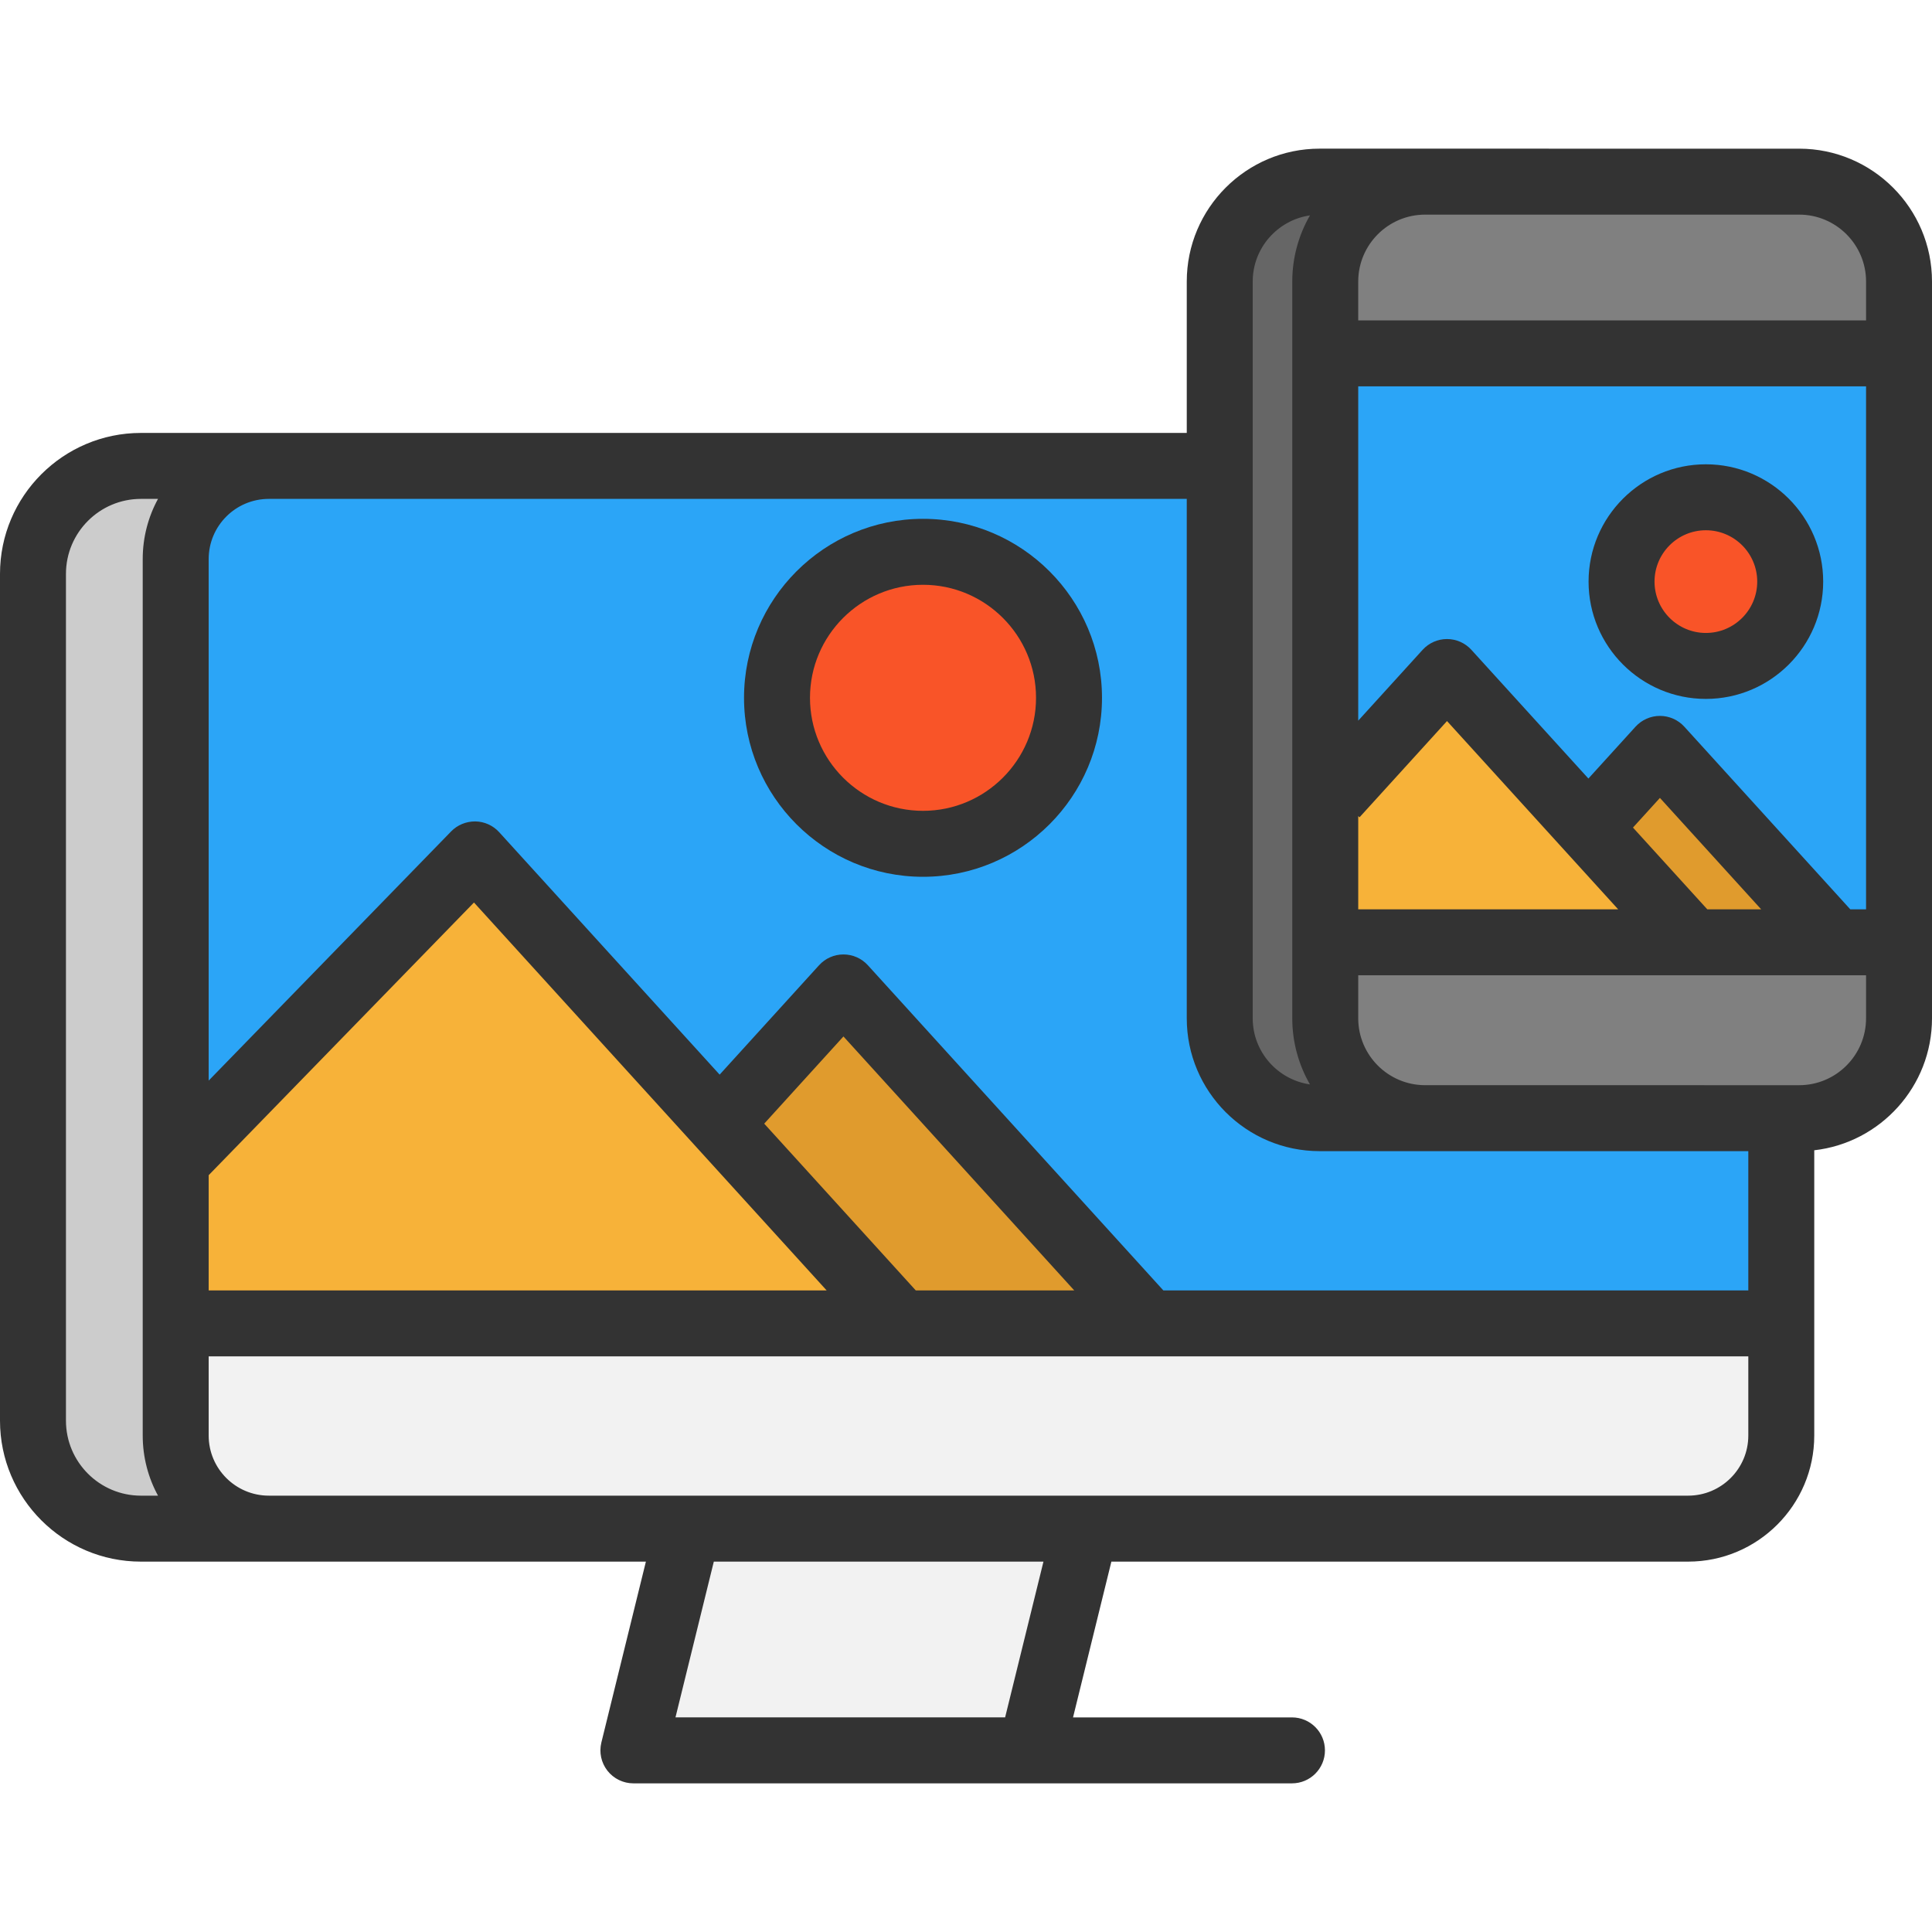
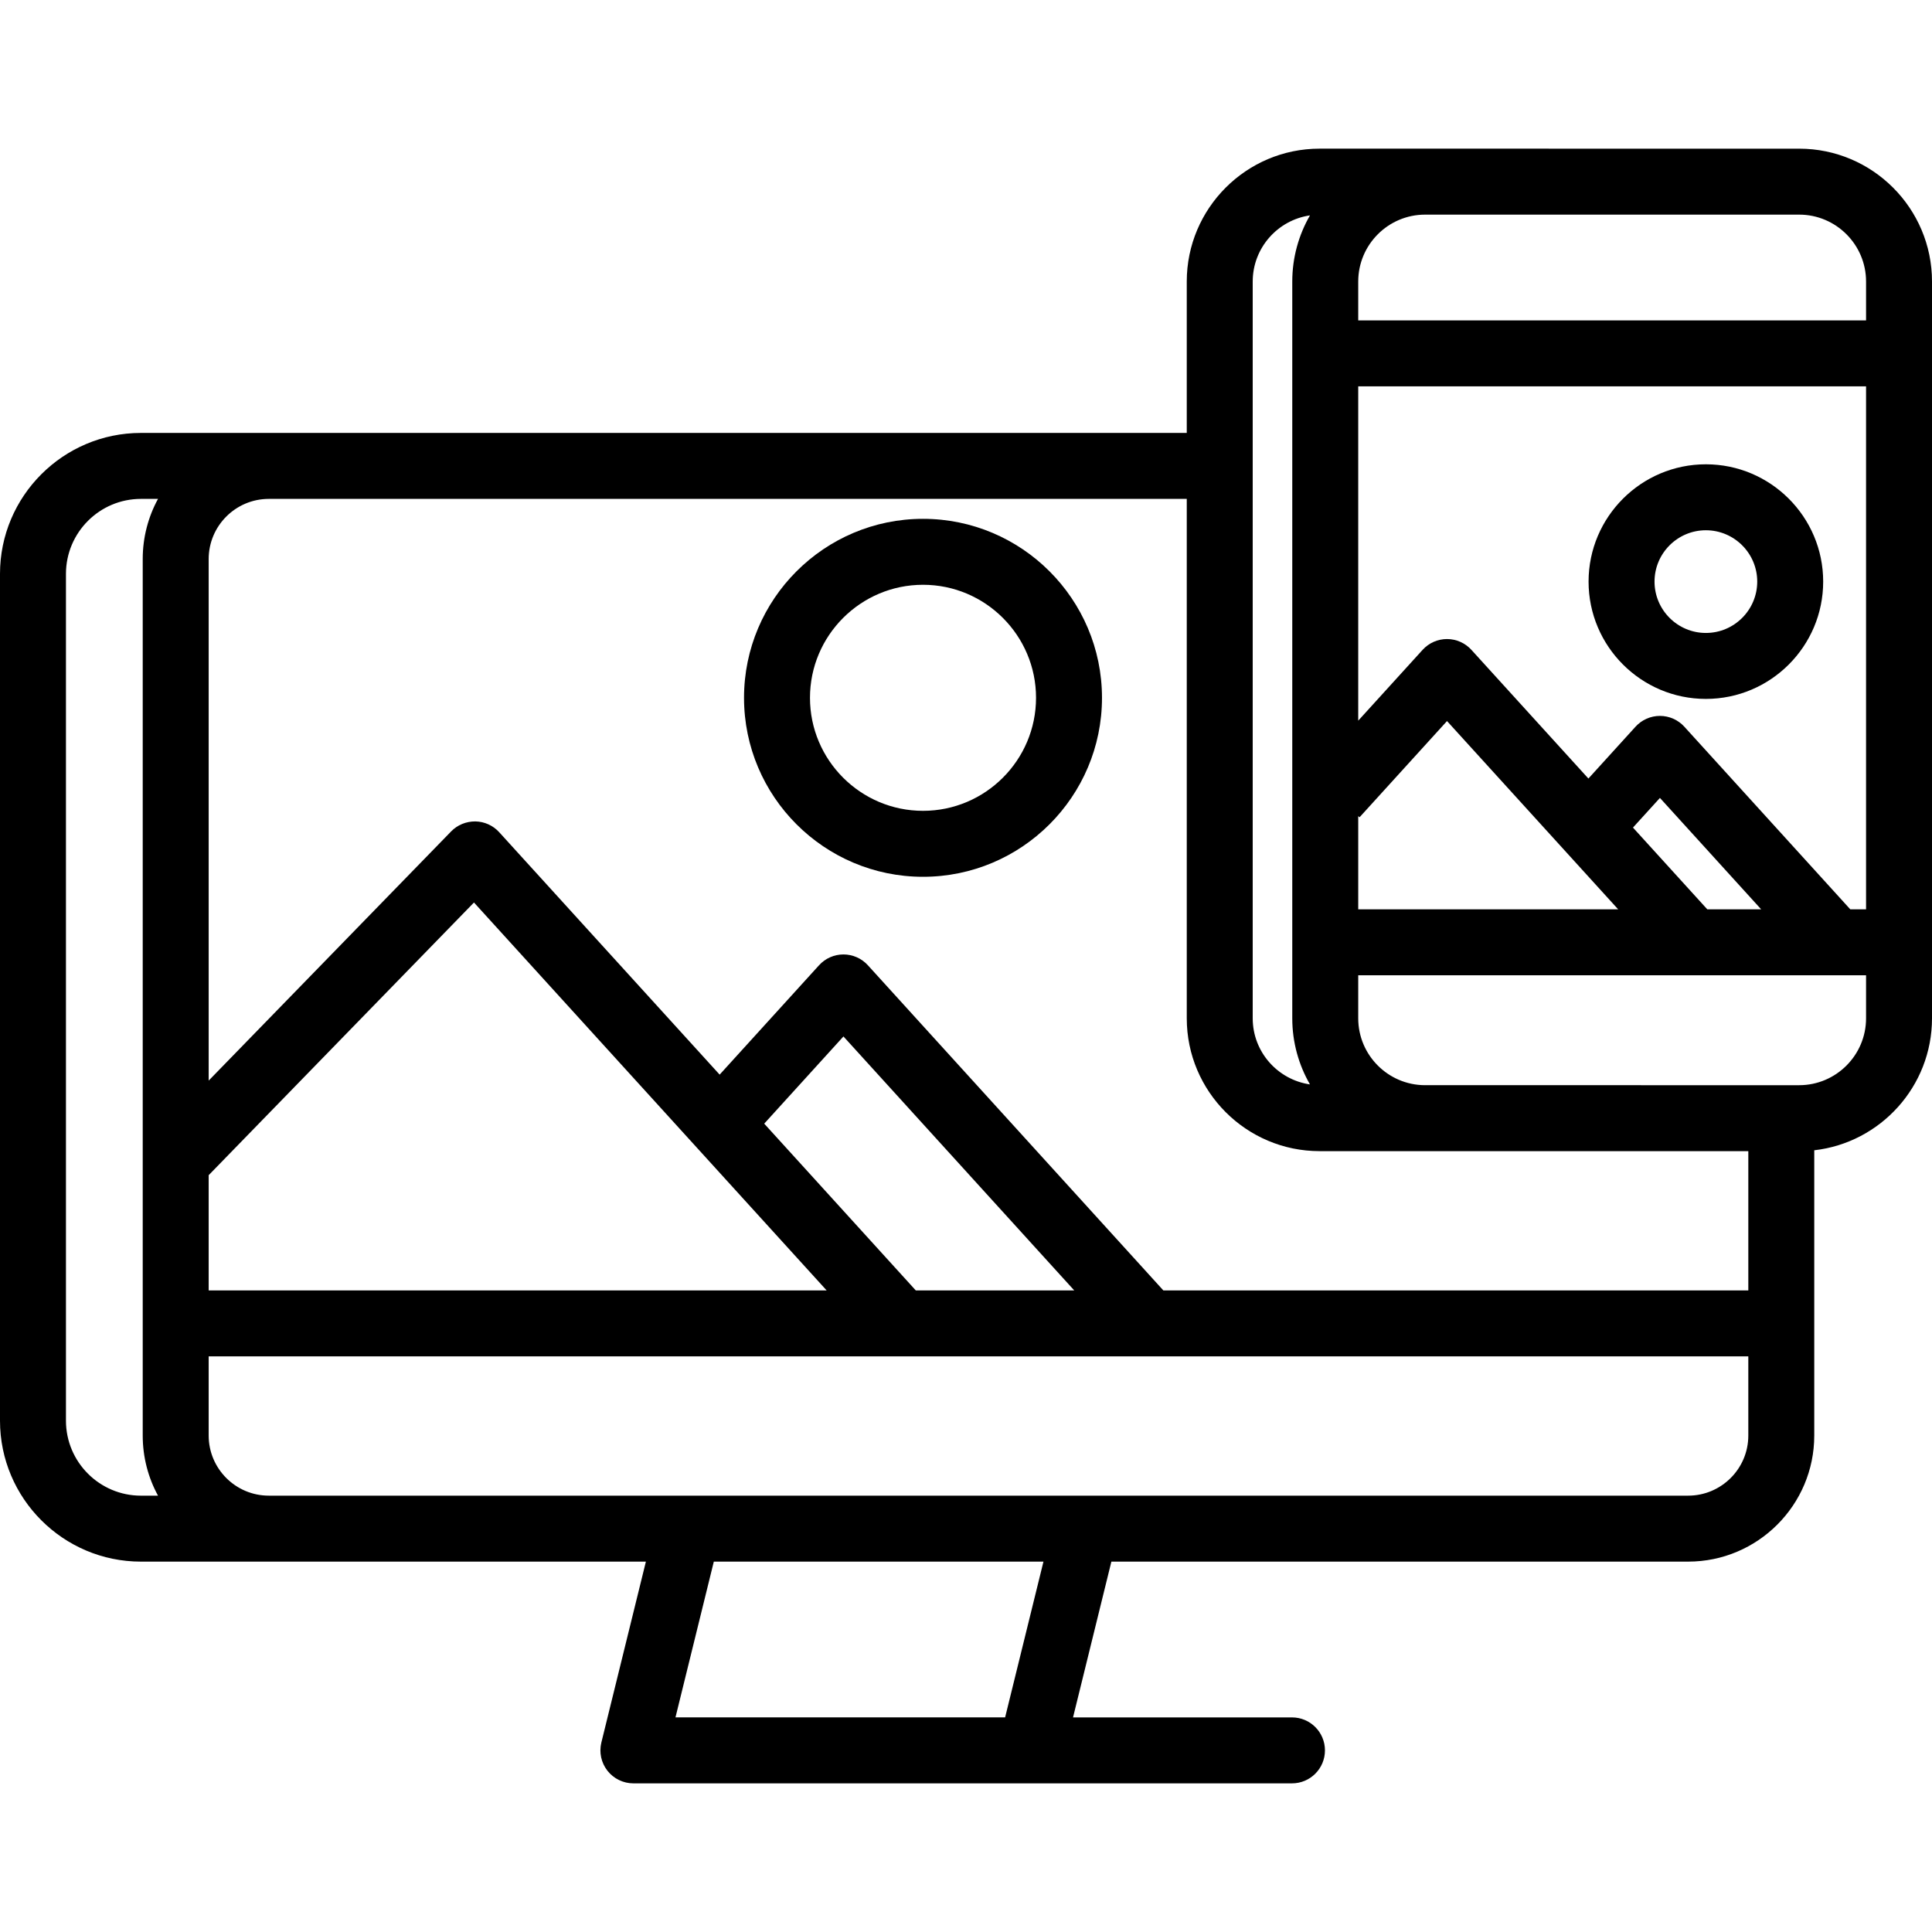
<svg xmlns="http://www.w3.org/2000/svg" version="1.1" id="Layer_1" x="0px" y="0px" viewBox="0 0 511.996 511.996" style="enable-background:new 0 0 511.996 511.996;" xml:space="preserve">
-   <polygon style="fill:#F2F2F2;" points="287.676,405.104 273.215,463.868 167.852,463.868 182.325,405.104 " />
-   <path style="fill:#666666;" d="M349.703,48.138h27.966c-14.612,0-26.463,11.851-26.463,26.463v19.04v117.062v39.013v20.147  c0,14.612,11.851,26.463,26.463,26.463h-27.966c-14.612,0-26.463-11.851-26.463-26.463V123.472V74.613  C323.24,59.989,335.09,48.138,349.703,48.138z" />
  <g>
-     <path style="fill:#808080;" d="M503.261,74.601v19.04H351.206v-19.04c0-14.612,11.851-26.463,26.463-26.463h71.162h27.966   C491.41,48.138,503.261,59.989,503.261,74.601z" />
-     <path style="fill:#808080;" d="M486.469,249.716h16.791v20.147c0,14.612-11.851,26.463-26.463,26.463h-4.743h-23.224h-71.162   c-14.612,0-26.463-11.851-26.463-26.463v-20.147h97.369L486.469,249.716L486.469,249.716z" />
+     <g>
+       <path d="M244.606,137.494c-26.153,0-47.432,21.278-47.432,47.431c0,26.153,21.278,47.432,47.432,47.432    c26.154,0,47.431-21.278,47.431-47.432C292.036,158.77,270.759,137.494,244.606,137.494z M244.606,214.877    c-16.515,0-29.953-13.437-29.953-29.953c0-16.516,13.437-29.952,29.953-29.952c16.515,0,29.952,13.437,29.952,29.952    C274.557,201.44,261.12,214.877,244.606,214.877z" />
+     </g>
  </g>
-   <polygon style="fill:#E09B2D;" points="439.894,198.457 486.469,249.716 448.575,249.716 420.947,219.315 " />
-   <polygon style="fill:#F7B239;" points="420.947,219.315 448.575,249.716 351.206,249.716 351.206,210.703 353.828,210.703   383.472,178.099 " />
-   <path style="fill:#F95428;" d="M452.071,131.78c12.34,0,22.35,10.01,22.35,22.35c0,12.34-10.01,22.35-22.35,22.35  s-22.35-10.01-22.35-22.35C429.721,141.79,439.731,131.78,452.071,131.78z" />
  <g>
-     <path style="fill:#2BA5F7;" d="M503.261,93.641v156.075h-16.791l-46.575-51.26l-18.947,20.858l-37.475-41.215l-29.644,32.604   h-2.622V93.641H503.261z M474.42,154.13c0-12.34-10.01-22.35-22.35-22.35s-22.35,10.01-22.35,22.35   c0,12.34,10.01,22.35,22.35,22.35S474.42,166.47,474.42,154.13z" />
-     <path style="fill:#2BA5F7;" d="M472.055,296.327v54.394H304.432l-80.904-89.049l-32.814,36.111l-64.893-71.361L46.56,307.886   V148.152c0-13.634,11.058-24.68,24.68-24.68h8.658h182.165h61.176v146.392c0,14.612,11.851,26.463,26.463,26.463h27.966h71.162   H472.055L472.055,296.327z M283.294,184.928c0-21.371-17.316-38.698-38.687-38.698s-38.698,17.327-38.698,38.698   s17.327,38.687,38.698,38.687S283.294,206.299,283.294,184.928z" />
+     <g>
+       <path d="M452.072,123.043c-17.141,0-31.087,13.946-31.087,31.087c0,17.141,13.946,31.087,31.087,31.087    s31.087-13.946,31.087-31.087C483.158,136.989,469.212,123.043,452.072,123.043z M452.072,167.738    c-7.503,0-13.608-6.105-13.608-13.608s6.104-13.608,13.608-13.608s13.608,6.105,13.608,13.608    C465.679,161.634,459.575,167.738,452.072,167.738z" />
+     </g>
  </g>
-   <path style="fill:#F95428;" d="M244.608,146.23c21.371,0,38.687,17.327,38.687,38.698s-17.316,38.687-38.687,38.687  s-38.698-17.316-38.698-38.687S223.237,146.23,244.608,146.23z" />
-   <polygon style="fill:#E09B2D;" points="223.528,261.672 304.432,350.721 238.828,350.721 190.715,297.783 " />
-   <polygon style="fill:#F7B239;" points="190.715,297.783 238.828,350.721 46.56,350.721 46.56,307.886 125.821,226.423 " />
-   <path style="fill:#CCCCCC;" d="M37.355,123.472H71.24c-13.622,0-24.68,11.047-24.68,24.68v159.734v42.835v29.714  c0,13.622,11.058,24.669,24.68,24.669H37.355c-15.801,0-28.619-12.806-28.619-28.607V152.079  C8.736,136.278,21.554,123.472,37.355,123.472z" />
-   <path style="fill:#F2F2F2;" d="M472.055,350.721v29.714c0,13.622-11.047,24.669-24.68,24.669h-41.751H287.676H182.325H79.898H71.24  c-13.622,0-24.68-11.047-24.68-24.669v-29.714h192.268h65.604H472.055z" />
  <g>
-     <path style="fill:#333333;" d="M244.606,137.494c-26.153,0-47.432,21.278-47.432,47.431s21.278,47.432,47.432,47.432   s47.431-21.278,47.431-47.432S270.759,137.494,244.606,137.494z M244.606,214.877c-16.515,0-29.953-13.437-29.953-29.953   s13.437-29.952,29.953-29.952c16.515,0,29.952,13.437,29.952,29.952S261.12,214.877,244.606,214.877z" />
-     <path style="fill:#333333;" d="M452.072,123.043c-17.141,0-31.087,13.946-31.087,31.087c0,17.141,13.946,31.087,31.087,31.087   c17.141,0,31.087-13.946,31.087-31.087C483.158,136.989,469.212,123.043,452.072,123.043z M452.072,167.738   c-7.503,0-13.608-6.105-13.608-13.608c0-7.503,6.104-13.608,13.608-13.608c7.504,0,13.608,6.105,13.608,13.608   C465.679,161.634,459.575,167.738,452.072,167.738z" />
-     <path style="fill:#333333;" d="M476.794,39.399l-127.09-0.005c-19.411,0-35.202,15.797-35.202,35.214v40.122h-52.404   c-0.012,0-0.022-0.001-0.034-0.001H71.242c-0.022,0-0.044,0.001-0.068,0.001H37.35C16.755,114.73,0,131.486,0,152.08v224.414   c0,20.595,16.755,37.35,37.35,37.35h133.817l-11.799,47.928c-0.01,0.041-0.014,0.083-0.023,0.124   c-0.048,0.21-0.086,0.423-0.119,0.639c-0.016,0.104-0.035,0.207-0.048,0.312c-0.024,0.207-0.035,0.418-0.044,0.632   c-0.005,0.107-0.015,0.216-0.016,0.324c0,0.021-0.003,0.041-0.003,0.061c0,0.261,0.016,0.519,0.038,0.774   c0.004,0.033,0.001,0.066,0.005,0.099c0.031,0.32,0.083,0.636,0.148,0.946c0.008,0.04,0.021,0.078,0.03,0.119   c0.061,0.267,0.132,0.53,0.216,0.787c0.024,0.073,0.054,0.146,0.08,0.219c0.079,0.22,0.164,0.437,0.26,0.649   c0.04,0.087,0.083,0.174,0.126,0.26c0.096,0.193,0.197,0.383,0.305,0.567c0.054,0.091,0.107,0.181,0.164,0.27   c0.114,0.179,0.237,0.352,0.364,0.522c0.043,0.058,0.079,0.121,0.125,0.179c0.02,0.024,0.043,0.047,0.063,0.071   c0.154,0.192,0.317,0.374,0.486,0.552c0.045,0.048,0.086,0.099,0.133,0.146c0.217,0.218,0.444,0.423,0.683,0.616   c0.063,0.051,0.129,0.096,0.193,0.146c0.182,0.14,0.367,0.275,0.559,0.401c0.083,0.054,0.169,0.103,0.254,0.154   c0.183,0.111,0.369,0.217,0.562,0.313c0.089,0.045,0.178,0.087,0.268,0.129c0.197,0.092,0.396,0.175,0.601,0.252   c0.09,0.034,0.179,0.068,0.269,0.099c0.212,0.072,0.428,0.133,0.646,0.189c0.089,0.023,0.175,0.049,0.263,0.068   c0.231,0.051,0.465,0.09,0.703,0.121c0.079,0.01,0.157,0.027,0.238,0.036c0.315,0.034,0.634,0.055,0.957,0.055h105.359h69.171   c4.828,0,8.739-3.913,8.739-8.739s-3.912-8.739-8.739-8.739h-58.021l10.161-41.278l152.849-0.005   c18.427,0,33.42-14.986,33.42-33.408v-75.6c17.535-1.994,31.204-16.913,31.204-34.972V74.605   C512,55.191,496.206,39.399,476.794,39.399z M494.521,74.605v10.303H359.942V74.605c0-9.774,7.952-17.726,17.727-17.726h99.125   C486.569,56.877,494.521,64.829,494.521,74.605z M359.942,216.27l0.348,0.316l23.179-25.501l45.358,49.893h-68.884V216.27H359.942z    M452.447,240.978l-19.695-21.665l7.142-7.859l26.829,29.523H452.447z M490.341,240.978l-43.979-48.396   c-1.657-1.822-4.006-2.862-6.468-2.862c-2.462,0-4.811,1.039-6.468,2.862l-12.486,13.738l-31.006-34.107   c-1.656-1.821-4.005-2.861-6.467-2.861c-2.461,0-4.81,1.039-6.466,2.862l-17.059,18.768v-88.597H494.52v138.592L490.341,240.978   L490.341,240.978z M331.98,74.609c0-8.911,6.609-16.288,15.175-17.53c-2.978,5.166-4.693,11.147-4.693,17.527V269.86   c0,6.375,1.712,12.355,4.688,17.519c-8.564-1.245-15.171-8.615-15.171-17.519V74.609z M349.704,305.063l113.613,0.003v36.91   H308.303l-78.312-86.178c-1.657-1.822-4.005-2.862-6.468-2.862c-2.462,0-4.811,1.039-6.467,2.862l-26.344,28.987l-58.423-64.245   c-1.622-1.783-3.908-2.818-6.318-2.858c-2.434-0.008-4.731,0.916-6.411,2.644l-64.258,66.043V148.148   c0-8.778,7.133-15.92,15.907-15.938h243.293V269.86C314.501,289.27,330.293,305.063,349.704,305.063z M55.301,311.432l70.306-72.26   l93.467,102.804H55.301V311.432z M242.694,341.976l-40.171-44.199l20.999-23.107l61.163,67.305h-41.991V341.976z M17.479,376.494   V152.08c0-10.957,8.914-19.871,19.871-19.871h4.525c-2.583,4.74-4.053,10.172-4.053,15.938v232.283   c0,5.766,1.469,11.195,4.053,15.934H37.35C26.393,396.365,17.479,387.451,17.479,376.494z M266.364,455.122h-87.358l10.161-41.278   h87.358L266.364,455.122z M447.376,396.361H71.242c-8.79,0-15.941-7.145-15.941-15.929v-20.977h408.016v20.977   C463.317,389.214,456.165,396.361,447.376,396.361z M476.794,287.586l-99.193-0.004c-9.744-0.037-17.66-7.972-17.66-17.724v-11.402   h134.579v11.402C494.521,279.634,486.569,287.586,476.794,287.586z" />
+     <g>
+       <path d="M476.794,39.399l-127.09-0.005c-19.411,0-35.203,15.797-35.203,35.214v40.122h-52.404c-0.012,0-0.022-0.001-0.034-0.001    H71.242c-0.022,0-0.044,0.001-0.068,0.001H37.35C16.755,114.73,0,131.486,0,152.08v224.414c0,20.595,16.755,37.35,37.35,37.35    h133.817l-11.799,47.928c-0.01,0.041-0.014,0.083-0.023,0.124c-0.048,0.21-0.086,0.423-0.119,0.639    c-0.016,0.104-0.035,0.207-0.048,0.312c-0.024,0.207-0.035,0.418-0.044,0.632c-0.005,0.107-0.015,0.216-0.016,0.324    c0,0.021-0.003,0.041-0.003,0.061c0,0.261,0.016,0.519,0.038,0.774c0.003,0.033,0.001,0.066,0.005,0.099    c0.031,0.32,0.083,0.636,0.148,0.946c0.008,0.04,0.021,0.078,0.03,0.119c0.061,0.267,0.132,0.53,0.216,0.787    c0.024,0.073,0.054,0.146,0.08,0.219c0.079,0.22,0.164,0.437,0.26,0.649c0.04,0.087,0.083,0.174,0.126,0.26    c0.096,0.193,0.197,0.383,0.305,0.568c0.054,0.091,0.107,0.181,0.164,0.27c0.114,0.179,0.237,0.352,0.364,0.522    c0.043,0.058,0.079,0.121,0.125,0.179c0.02,0.024,0.043,0.047,0.063,0.071c0.154,0.192,0.317,0.374,0.486,0.552    c0.045,0.048,0.086,0.099,0.133,0.146c0.217,0.218,0.444,0.423,0.683,0.616c0.063,0.051,0.129,0.096,0.193,0.146    c0.182,0.14,0.367,0.275,0.559,0.401c0.083,0.054,0.169,0.103,0.254,0.154c0.183,0.111,0.369,0.217,0.562,0.313    c0.089,0.045,0.178,0.087,0.268,0.129c0.197,0.092,0.396,0.175,0.601,0.252c0.09,0.034,0.179,0.068,0.269,0.099    c0.212,0.072,0.428,0.133,0.646,0.189c0.089,0.023,0.175,0.049,0.263,0.068c0.231,0.051,0.465,0.09,0.703,0.121    c0.079,0.01,0.157,0.027,0.238,0.036c0.315,0.034,0.634,0.055,0.957,0.055h105.359h69.171c4.828,0,8.74-3.913,8.74-8.74    c0-4.826-3.912-8.739-8.74-8.739h-58.021l10.161-41.278l152.849-0.005c18.427,0,33.42-14.986,33.42-33.408v-75.6    c17.535-1.994,31.204-16.913,31.204-34.972V74.605C512,55.191,496.206,39.399,476.794,39.399z M359.942,74.605    c0-9.774,7.952-17.726,17.727-17.726h99.125c9.775-0.001,17.727,7.951,17.727,17.726v10.303H359.942V74.605z M359.941,102.385    H494.52v138.593h-4.179l-43.979-48.396c-1.657-1.822-4.006-2.862-6.468-2.862s-4.811,1.039-6.468,2.862l-12.486,13.738    l-31.006-34.107c-1.656-1.821-4.005-2.861-6.467-2.861c-2.461,0-4.81,1.039-6.466,2.862l-17.059,18.768V102.385z M466.723,240.978    h-14.276l-19.695-21.664l7.142-7.859L466.723,240.978z M359.943,216.271l0.347,0.315l23.179-25.501l45.358,49.893h-68.884V216.271    z M331.98,74.609c0-8.911,6.609-16.288,15.175-17.53c-2.978,5.166-4.693,11.147-4.693,17.527V269.86    c0,6.375,1.712,12.355,4.688,17.518c-8.564-1.245-15.171-8.615-15.171-17.518V74.609z M55.301,311.432l70.306-72.26    l93.467,102.804H55.301V311.432z M202.523,297.776l20.999-23.107l61.163,67.305h-41.991v0.001L202.523,297.776z M41.875,396.364    H37.35c-10.957,0.001-19.871-8.913-19.871-19.87V152.08c0-10.957,8.914-19.871,19.871-19.871h4.525    c-2.583,4.74-4.053,10.172-4.053,15.938V380.43C37.822,386.196,39.291,391.625,41.875,396.364z M266.364,455.122h-87.358    l10.161-41.278h87.358L266.364,455.122z M463.317,380.432c0,8.783-7.151,15.929-15.941,15.929H71.242    c-8.79,0-15.941-7.145-15.941-15.929v-20.977h408.016V380.432z M463.317,341.976H308.303l-78.312-86.178    c-1.657-1.822-4.005-2.862-6.468-2.862c-2.462,0-4.811,1.039-6.467,2.862l-26.344,28.987l-58.423-64.245    c-1.622-1.783-3.908-2.818-6.318-2.858c-2.434-0.008-4.731,0.916-6.411,2.644l-64.258,66.043V148.148    c0-8.778,7.133-15.92,15.907-15.938h243.293V269.86c0,19.41,15.792,35.202,35.203,35.202l113.613,0.003V341.976z M494.521,269.859    c0,9.775-7.952,17.727-17.727,17.727l-99.193-0.003c-9.744-0.037-17.66-7.972-17.66-17.724v-11.402h134.579V269.859z" />
+     </g>
  </g>
  <g>
</g>
  <g>
</g>
  <g>
</g>
  <g>
</g>
  <g>
</g>
  <g>
</g>
  <g>
</g>
  <g>
</g>
  <g>
</g>
  <g>
</g>
  <g>
</g>
  <g>
</g>
  <g>
</g>
  <g>
</g>
  <g>
</g>
</svg>
